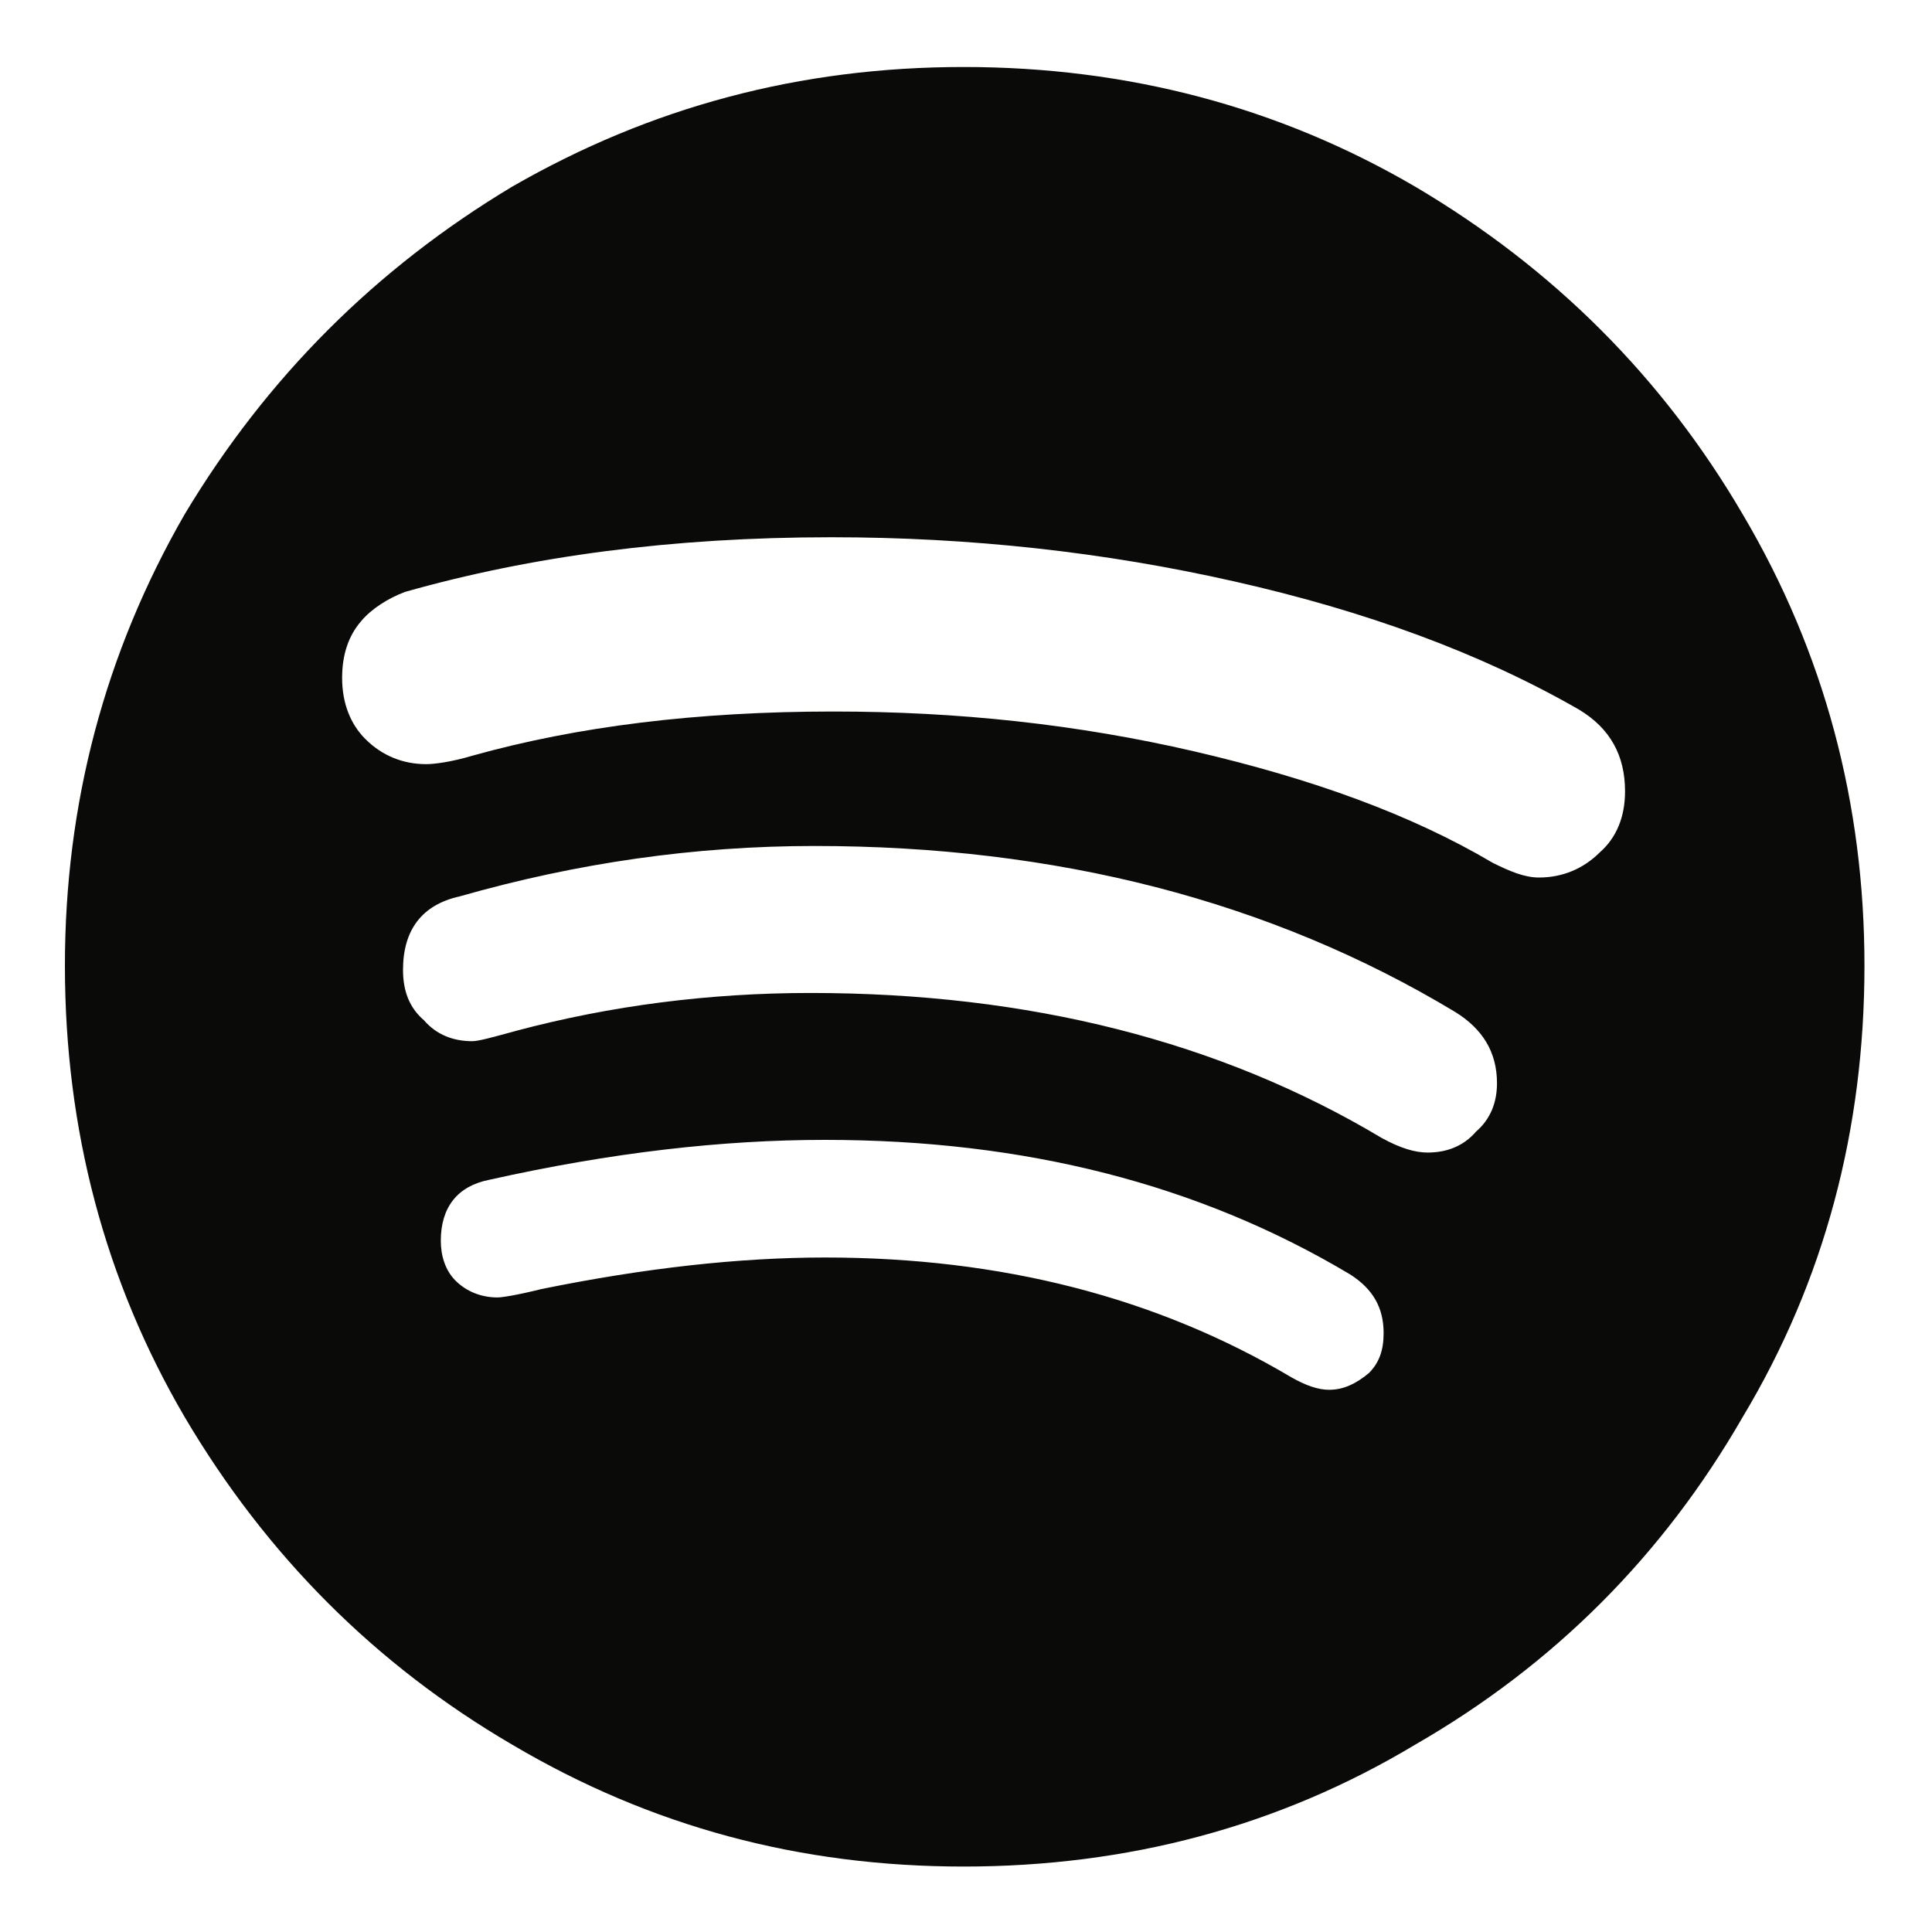
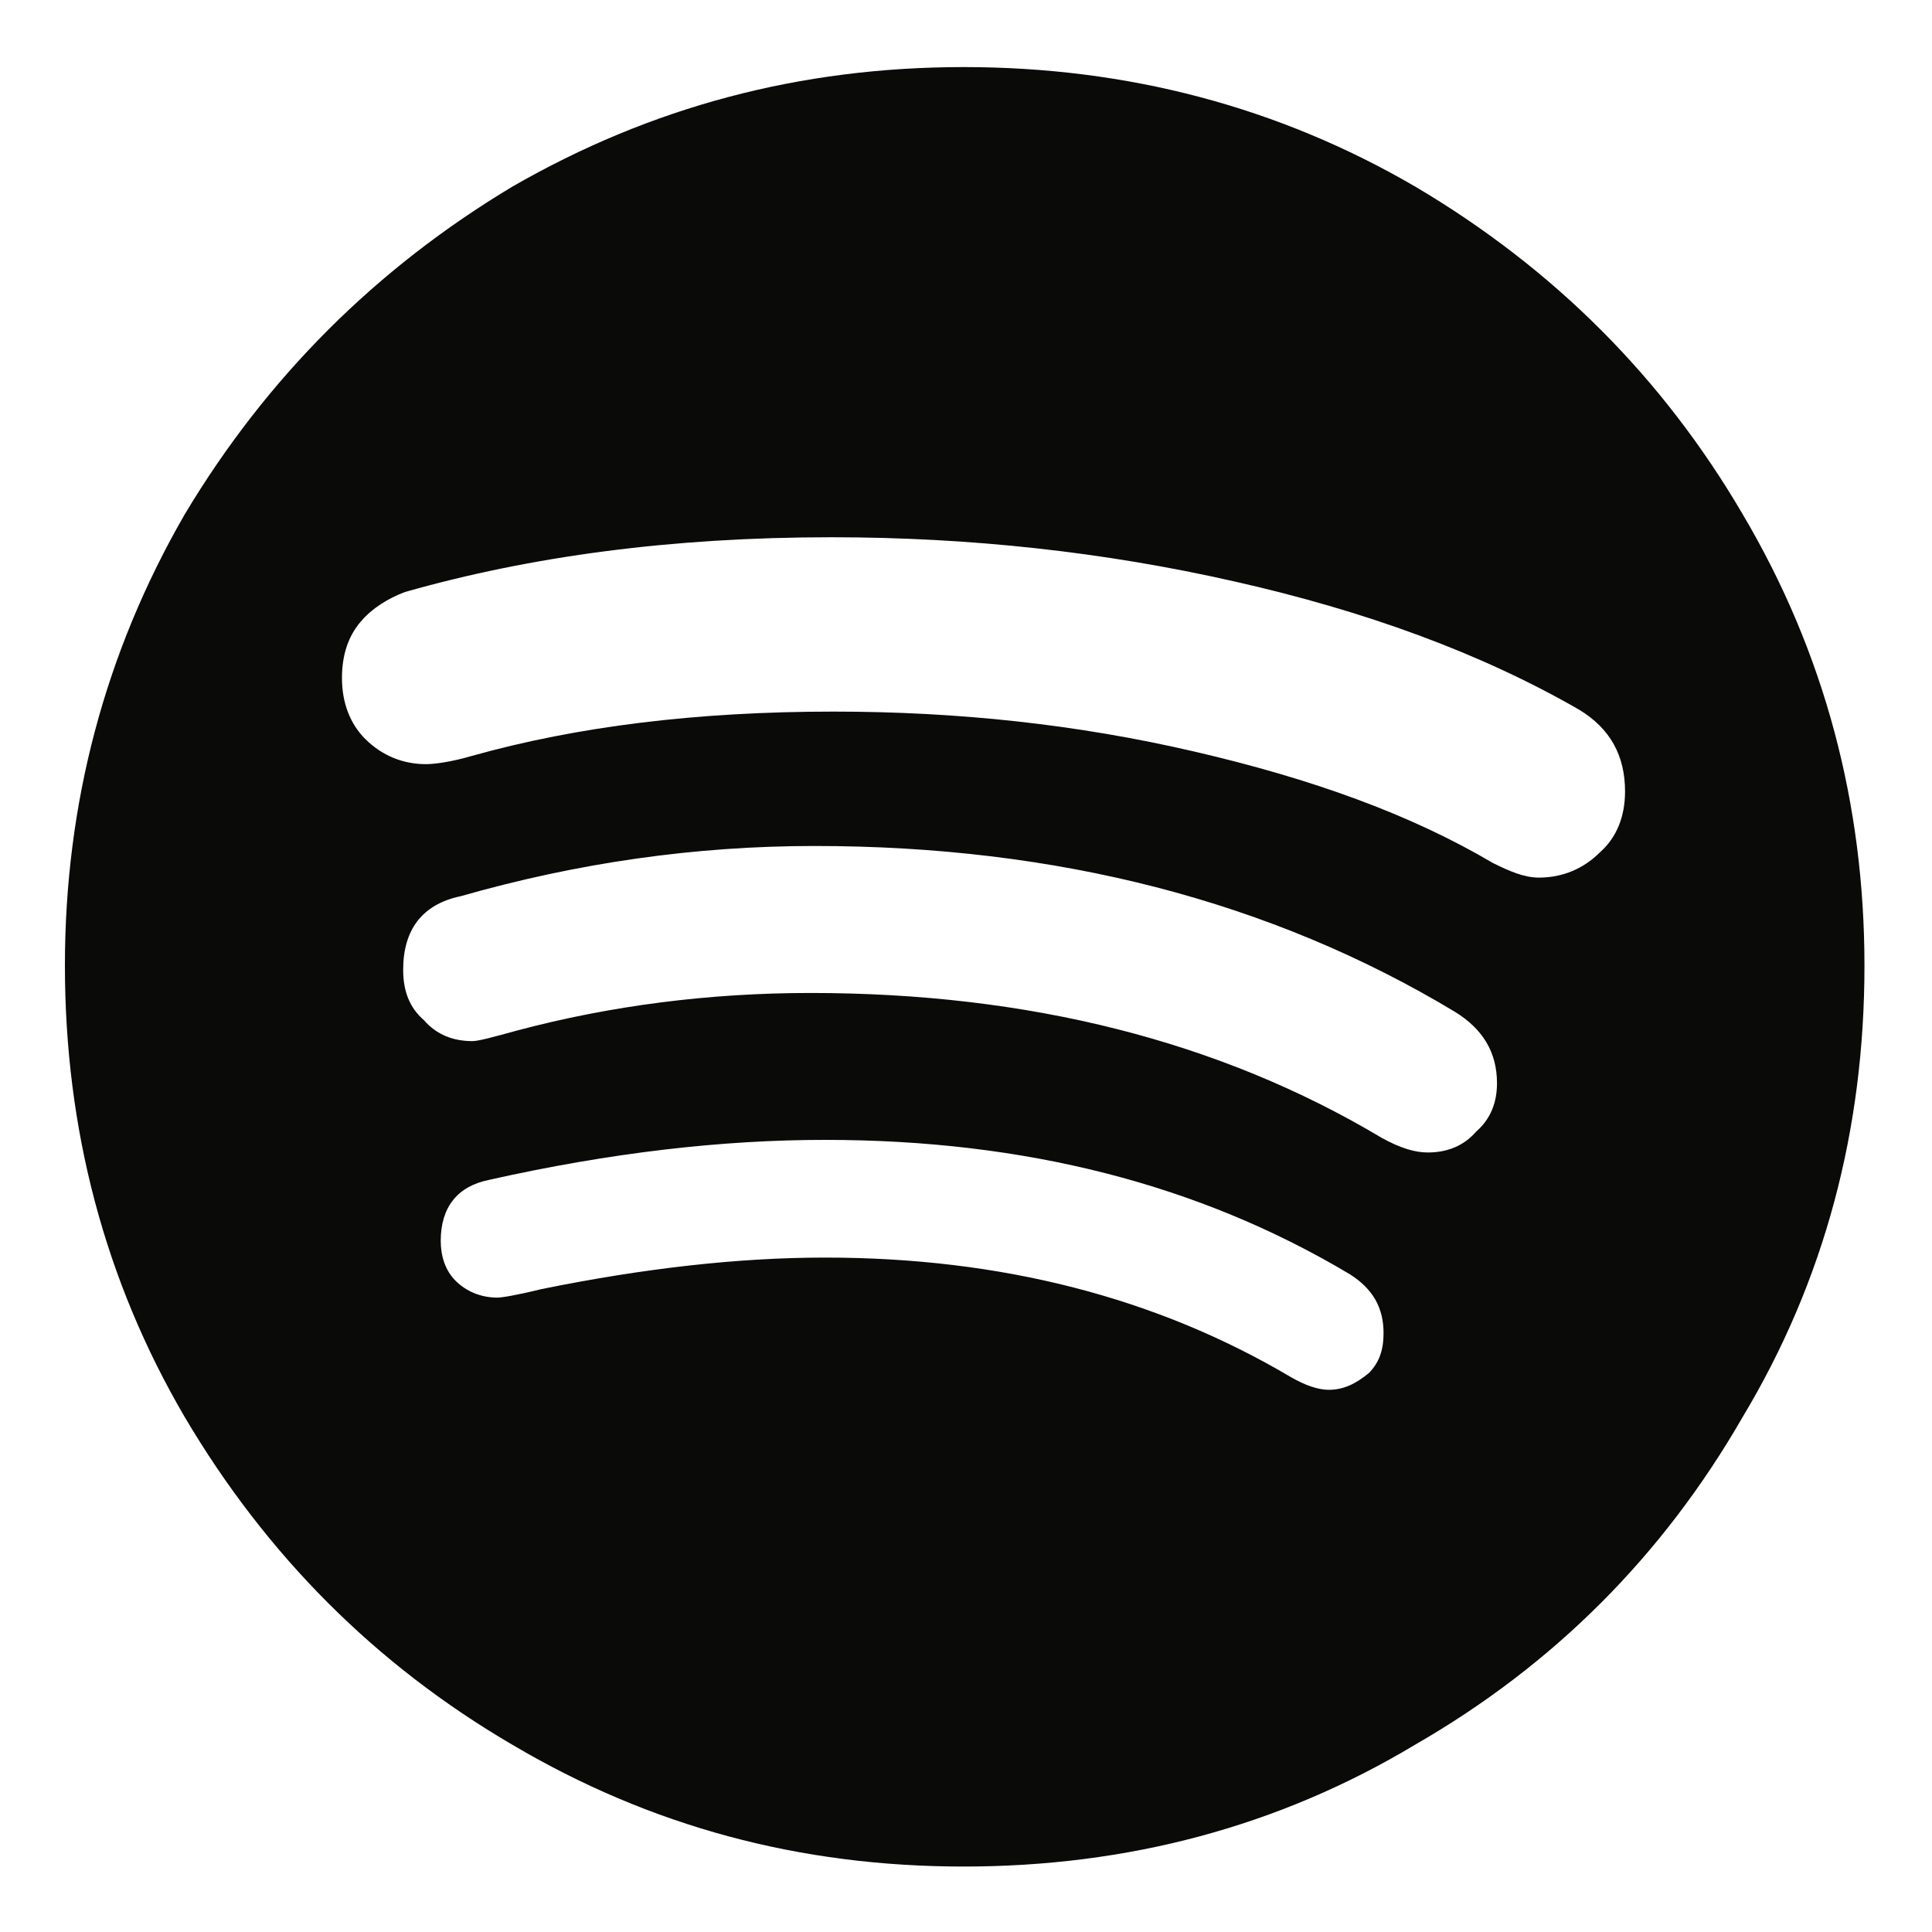
- <svg xmlns="http://www.w3.org/2000/svg" width="25px" height="25px" viewBox="0 0 25 25" version="1.1">
-   <defs />
-   <g id="Desktop" stroke="none" stroke-width="1" fill="none" fill-rule="evenodd">
-     <g id="Desktop-HD" transform="translate(-535, -380)" fill="#0A0B09">
-       <g id="icon-spotify" transform="translate(535, 380)">
-         <path d="M6.628,22.576 C8.421,23.636 10.35,24.153 12.47,24.153 C14.589,24.153 16.546,23.636 18.312,22.576 C20.105,21.544 21.517,20.131 22.55,18.337 C23.61,16.571 24.126,14.615 24.126,12.495 C24.126,10.403 23.61,8.447 22.55,6.654 C21.517,4.888 20.105,3.474 18.312,2.415 C16.546,1.383 14.589,0.867 12.47,0.867 C10.35,0.867 8.421,1.383 6.628,2.415 C4.862,3.474 3.449,4.888 2.39,6.654 C1.357,8.447 0.84,10.403 0.84,12.495 C0.84,14.615 1.357,16.571 2.39,18.337 C3.449,20.131 4.862,21.544 6.628,22.576 L6.628,22.576 Z M4.672,8.039 C4.807,7.877 5.025,7.74 5.242,7.659 C6.872,7.197 8.693,6.952 10.758,6.952 C12.551,6.952 14.29,7.143 15.974,7.524 C17.659,7.904 19.153,8.447 20.43,9.181 C20.838,9.425 21.028,9.779 21.028,10.24 C21.028,10.567 20.919,10.838 20.703,11.028 C20.485,11.246 20.213,11.355 19.914,11.355 C19.724,11.355 19.534,11.273 19.316,11.165 C18.257,10.539 16.98,10.078 15.459,9.724 C13.937,9.371 12.389,9.207 10.785,9.207 C9.019,9.207 7.47,9.399 6.112,9.779 C5.84,9.86 5.622,9.888 5.514,9.888 C5.215,9.888 4.943,9.779 4.726,9.561 C4.536,9.371 4.427,9.1 4.427,8.773 C4.427,8.474 4.508,8.229 4.672,8.039 L4.672,8.039 Z M5.949,11.599 C7.47,11.165 8.992,10.947 10.54,10.947 C13.665,10.947 16.437,11.654 18.827,13.093 C19.181,13.311 19.371,13.61 19.371,14.017 C19.371,14.261 19.29,14.479 19.1,14.643 C18.936,14.833 18.718,14.914 18.474,14.914 C18.312,14.914 18.122,14.859 17.877,14.724 C15.784,13.473 13.312,12.849 10.486,12.849 C9.182,12.849 7.905,13.012 6.682,13.338 C6.383,13.42 6.193,13.473 6.112,13.473 C5.868,13.473 5.65,13.392 5.486,13.202 C5.296,13.039 5.215,12.822 5.215,12.55 C5.215,12.034 5.46,11.707 5.949,11.599 L5.949,11.599 Z M6.329,15.267 C7.905,14.914 9.345,14.75 10.676,14.75 C13.258,14.75 15.513,15.322 17.469,16.49 C17.768,16.68 17.904,16.924 17.904,17.25 C17.904,17.468 17.849,17.631 17.714,17.767 C17.55,17.903 17.388,17.984 17.197,17.984 C17.061,17.984 16.898,17.93 16.708,17.821 C14.969,16.789 12.959,16.272 10.676,16.272 C9.562,16.272 8.339,16.409 7.008,16.68 C6.682,16.761 6.492,16.789 6.438,16.789 C6.22,16.789 6.03,16.707 5.894,16.571 C5.759,16.435 5.704,16.245 5.704,16.055 C5.704,15.621 5.921,15.348 6.329,15.267 L6.329,15.267 Z" id="Fill-208" />
-       </g>
-     </g>
-   </g>
+ <svg xmlns="http://www.w3.org/2000/svg" width="25" height="25" viewBox="0 0 25 25">
+   <path d="M6.628 22.576c1.793 1.06 3.722 1.577 5.842 1.577 2.12 0 4.076-.517 5.842-1.577 1.793-1.032 3.205-2.445 4.238-4.24 1.06-1.765 1.576-3.72 1.576-5.84 0-2.093-.516-4.05-1.576-5.842-1.033-1.766-2.445-3.18-4.238-4.24C16.546 1.385 14.59.868 12.47.868c-2.12 0-4.05.516-5.842 1.548-1.766 1.06-3.18 2.473-4.238 4.24C1.357 8.446.84 10.402.84 12.494c0 2.12.517 4.076 1.55 5.842 1.06 1.794 2.472 3.207 4.238 4.24zM4.672 8.04c.135-.163.353-.3.57-.38 1.63-.463 3.45-.708 5.516-.708 1.793 0 3.532.19 5.216.572 1.685.38 3.18.923 4.456 1.657.408.245.598.6.598 1.06 0 .327-.11.598-.325.788-.218.218-.49.327-.79.327-.19 0-.38-.082-.597-.19-1.06-.626-2.336-1.087-3.857-1.44-1.523-.354-3.07-.518-4.675-.518-1.766 0-3.315.192-4.673.572-.272.08-.49.108-.598.108-.3 0-.57-.11-.788-.327-.19-.19-.3-.46-.3-.787 0-.3.082-.544.246-.734zM5.95 11.6c1.52-.435 3.042-.653 4.59-.653 3.125 0 5.897.707 8.287 2.146.354.218.544.517.544.924 0 .244-.08.462-.27.626-.164.19-.382.27-.626.27-.162 0-.352-.054-.597-.19-2.093-1.25-4.565-1.874-7.39-1.874-1.305 0-2.582.162-3.805.488-.3.082-.49.135-.57.135-.244 0-.462-.08-.626-.27-.19-.164-.27-.38-.27-.653 0-.516.244-.843.733-.95zm.38 3.667c1.575-.353 3.015-.517 4.346-.517 2.582 0 4.837.572 6.793 1.74.298.19.434.434.434.76 0 .218-.055.38-.19.517-.164.136-.326.217-.517.217-.136 0-.3-.054-.49-.163-1.738-1.03-3.748-1.548-6.03-1.548-1.115 0-2.338.137-3.67.408-.325.08-.515.11-.57.11-.217 0-.407-.083-.543-.22-.135-.135-.19-.325-.19-.515 0-.434.217-.707.625-.788z" fill="#0A0B09" fill-rule="evenodd" />
</svg>
